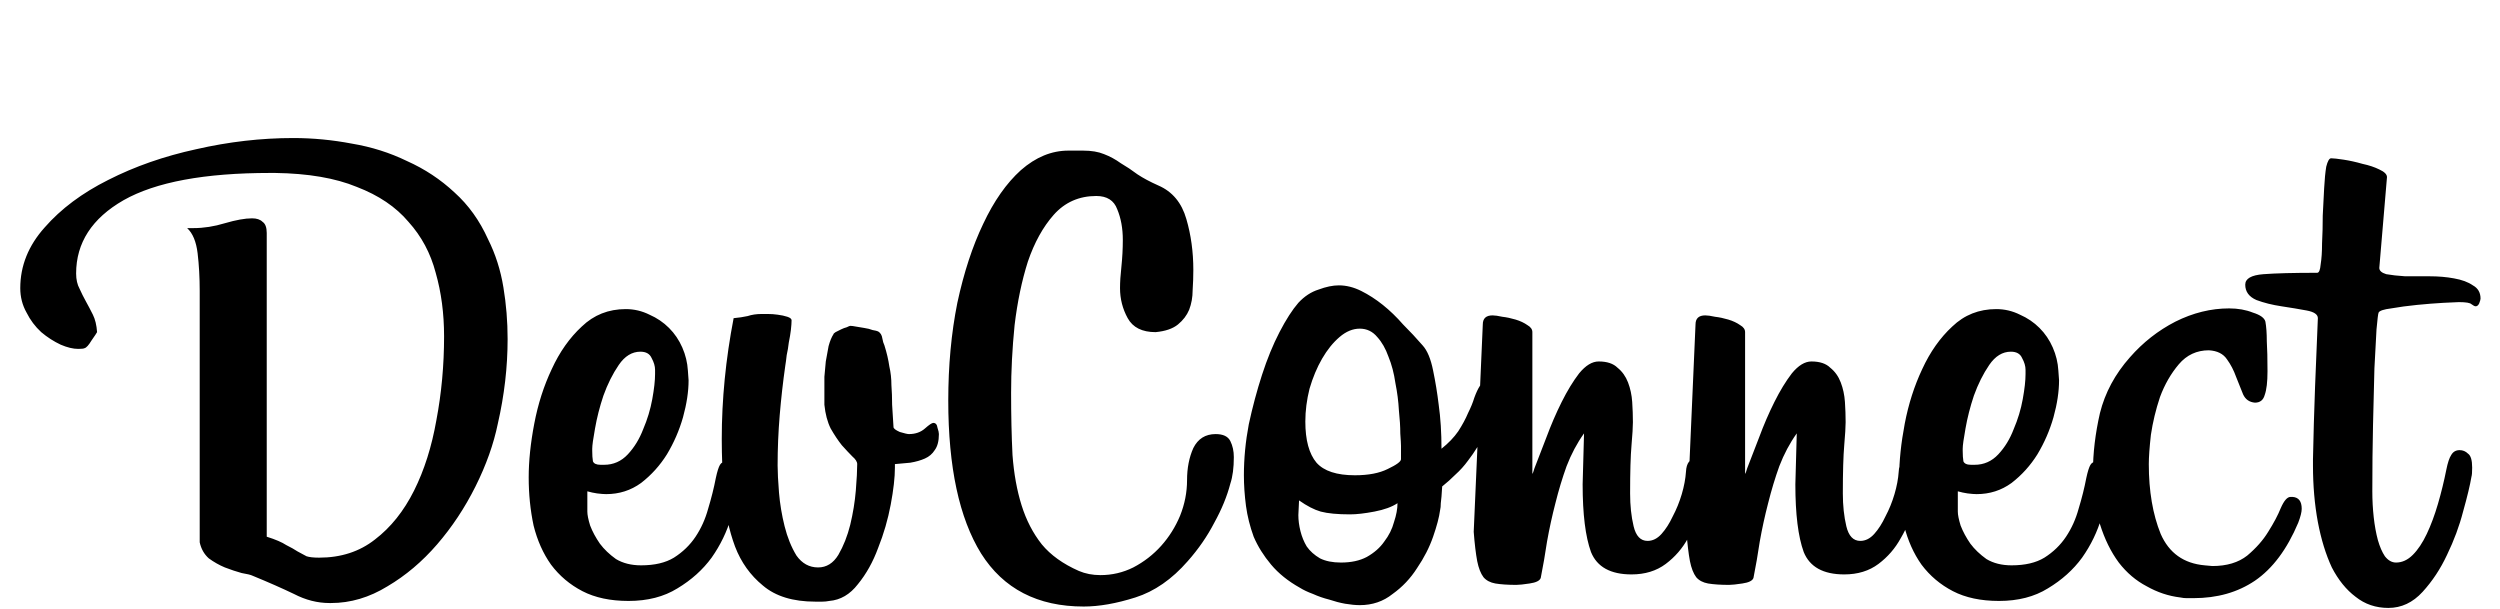
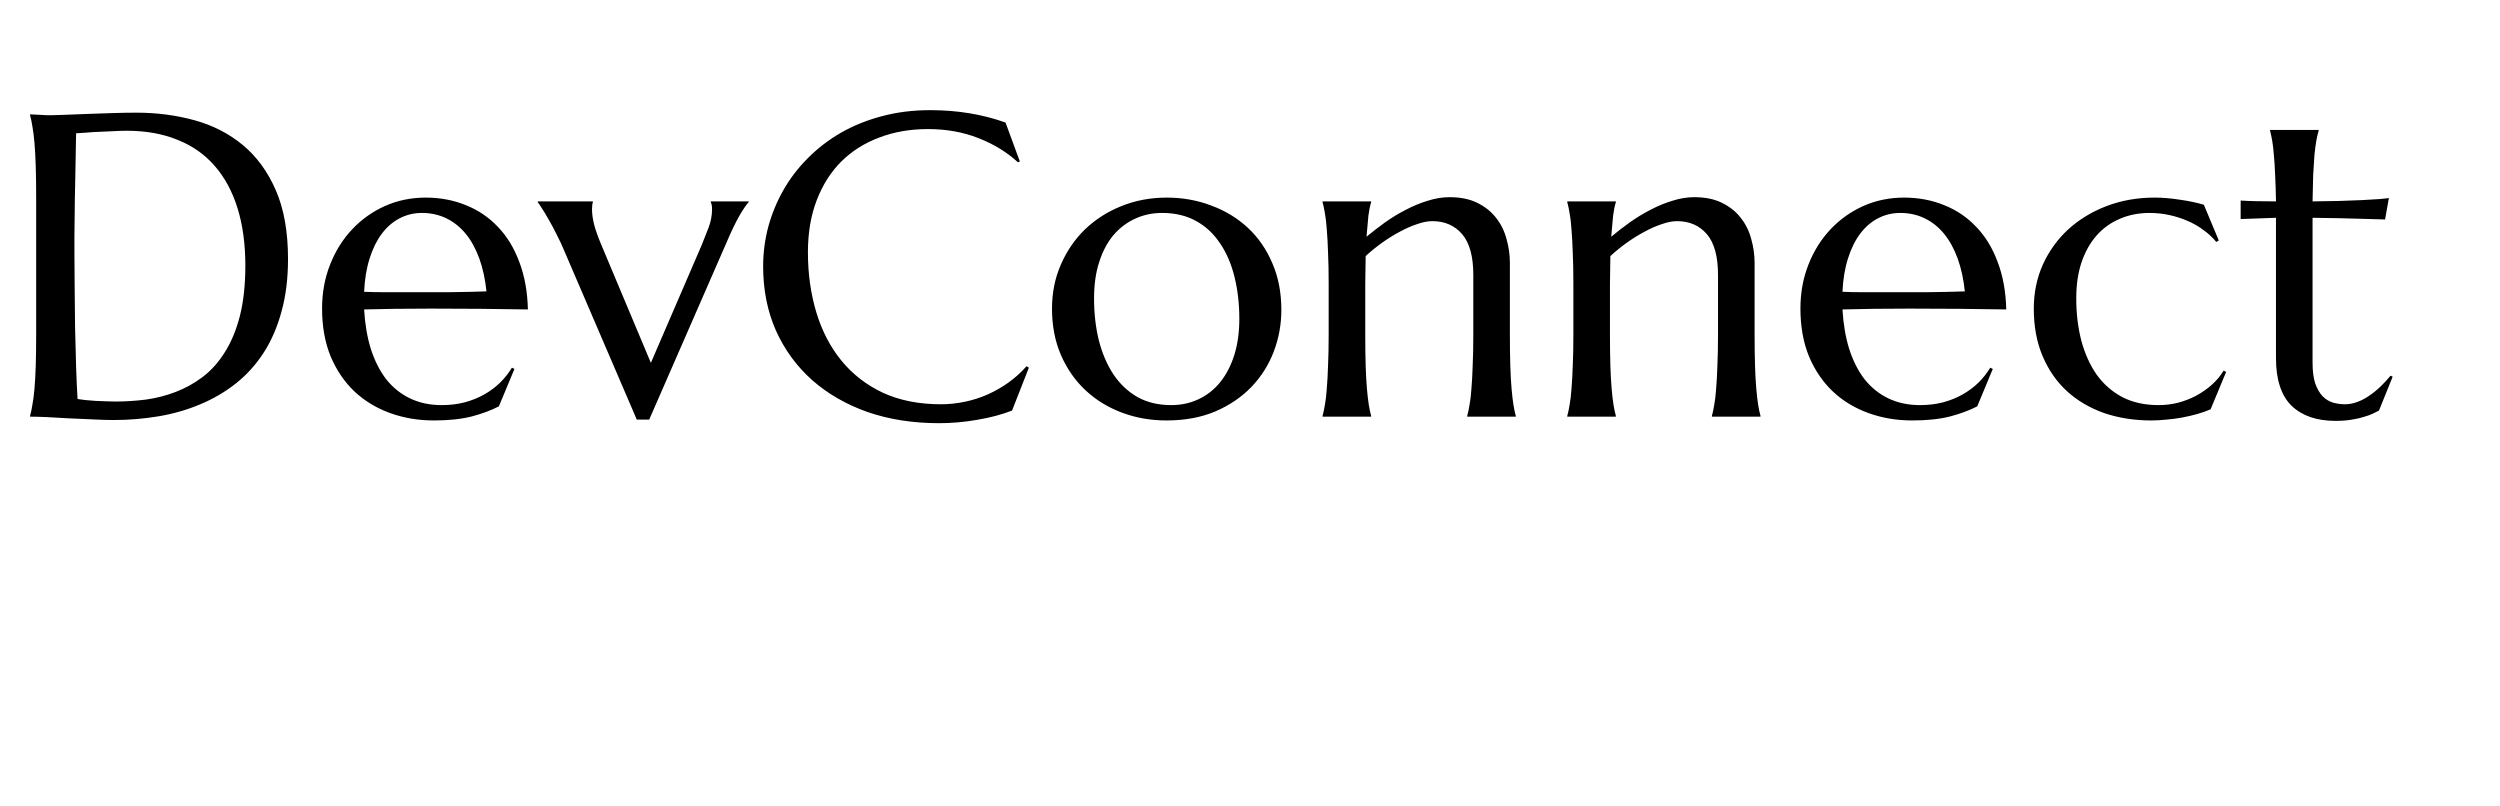
- <svg xmlns="http://www.w3.org/2000/svg" width="111" height="27" viewBox="0 0 111 27" fill="none">
-   <path d="M22.104 18.808C21.918 19.717 21.587 20.647 21.112 21.598C20.637 22.549 20.068 23.406 19.407 24.171C18.746 24.936 18.012 25.556 17.206 26.031C16.4 26.527 15.563 26.775 14.695 26.775H14.633C14.096 26.775 13.569 26.641 13.052 26.372C12.535 26.124 11.926 25.855 11.223 25.566C11.14 25.525 10.975 25.483 10.727 25.442C10.5 25.38 10.252 25.297 9.983 25.194C9.735 25.091 9.497 24.956 9.27 24.791C9.063 24.605 8.929 24.367 8.867 24.078V12.918C8.867 12.319 8.836 11.761 8.774 11.244C8.712 10.727 8.557 10.355 8.309 10.128H8.588C9.043 10.128 9.508 10.056 9.983 9.911C10.479 9.766 10.882 9.694 11.192 9.694C11.399 9.694 11.554 9.746 11.657 9.849C11.781 9.932 11.843 10.097 11.843 10.345V23.83C12.236 23.954 12.525 24.078 12.711 24.202C12.918 24.305 13.083 24.398 13.207 24.481C13.352 24.564 13.486 24.636 13.61 24.698C13.734 24.739 13.92 24.76 14.168 24.76C15.139 24.76 15.966 24.491 16.648 23.954C17.351 23.417 17.929 22.693 18.384 21.784C18.839 20.875 19.169 19.831 19.376 18.653C19.603 17.454 19.717 16.214 19.717 14.933C19.717 13.92 19.593 12.98 19.345 12.112C19.118 11.244 18.715 10.49 18.136 9.849C17.578 9.188 16.813 8.671 15.842 8.299C14.891 7.906 13.682 7.7 12.215 7.679H11.998C9.084 7.679 6.914 8.082 5.488 8.888C4.083 9.694 3.38 10.779 3.38 12.143C3.38 12.412 3.432 12.639 3.535 12.825C3.618 13.011 3.711 13.197 3.814 13.383C3.917 13.569 4.021 13.765 4.124 13.972C4.227 14.179 4.289 14.437 4.31 14.747C4.289 14.788 4.207 14.912 4.062 15.119C3.938 15.326 3.835 15.439 3.752 15.46C3.711 15.481 3.618 15.491 3.473 15.491C3.246 15.491 2.987 15.429 2.698 15.305C2.388 15.16 2.099 14.974 1.83 14.747C1.561 14.499 1.344 14.21 1.179 13.879C0.993 13.548 0.9 13.187 0.9 12.794C0.9 11.802 1.262 10.903 1.985 10.097C2.708 9.27 3.649 8.568 4.806 7.989C5.984 7.39 7.286 6.935 8.712 6.625C10.159 6.294 11.595 6.129 13.021 6.129C13.889 6.129 14.757 6.212 15.625 6.377C16.493 6.522 17.309 6.78 18.074 7.152C18.859 7.503 19.562 7.968 20.182 8.547C20.802 9.105 21.298 9.797 21.67 10.624C22.001 11.285 22.228 11.998 22.352 12.763C22.476 13.507 22.538 14.272 22.538 15.057C22.538 16.297 22.393 17.547 22.104 18.808ZM32.743 21.226C32.743 21.743 32.65 22.321 32.464 22.962C32.278 23.603 31.988 24.202 31.596 24.76C31.203 25.297 30.697 25.752 30.077 26.124C29.477 26.496 28.754 26.682 27.907 26.682C27.101 26.682 26.419 26.537 25.861 26.248C25.303 25.959 24.838 25.566 24.466 25.07C24.114 24.574 23.856 23.995 23.691 23.334C23.546 22.652 23.474 21.939 23.474 21.195C23.474 20.472 23.556 19.676 23.722 18.808C23.887 17.94 24.145 17.134 24.497 16.39C24.848 15.625 25.293 14.995 25.83 14.499C26.367 13.982 27.018 13.724 27.783 13.724C28.155 13.724 28.506 13.807 28.837 13.972C29.168 14.117 29.457 14.313 29.705 14.561C29.953 14.809 30.149 15.098 30.294 15.429C30.439 15.76 30.521 16.101 30.542 16.452L30.573 16.886C30.573 17.382 30.49 17.93 30.325 18.529C30.16 19.108 29.922 19.655 29.612 20.172C29.302 20.668 28.919 21.092 28.465 21.443C28.01 21.774 27.494 21.939 26.915 21.939C26.811 21.939 26.677 21.929 26.512 21.908C26.367 21.887 26.223 21.856 26.078 21.815V22.714C26.078 22.859 26.119 23.065 26.202 23.334C26.305 23.603 26.45 23.871 26.636 24.14C26.822 24.388 27.059 24.615 27.349 24.822C27.659 25.008 28.031 25.101 28.465 25.101C29.064 25.101 29.55 24.987 29.922 24.76C30.314 24.512 30.635 24.202 30.883 23.83C31.131 23.458 31.317 23.045 31.441 22.59C31.585 22.115 31.699 21.66 31.782 21.226C31.844 20.937 31.906 20.74 31.968 20.637C32.03 20.534 32.133 20.482 32.278 20.482C32.588 20.482 32.743 20.658 32.743 21.009V21.226ZM29.085 16.421C29.085 16.256 29.033 16.08 28.93 15.894C28.847 15.708 28.682 15.615 28.434 15.615C28.062 15.615 27.741 15.811 27.473 16.204C27.204 16.597 26.977 17.051 26.791 17.568C26.625 18.064 26.502 18.55 26.419 19.025C26.336 19.48 26.295 19.779 26.295 19.924V20.017C26.295 20.203 26.305 20.358 26.326 20.482C26.367 20.585 26.481 20.637 26.667 20.637H26.822C27.235 20.637 27.587 20.482 27.876 20.172C28.165 19.862 28.392 19.49 28.558 19.056C28.744 18.622 28.878 18.178 28.961 17.723C29.044 17.268 29.085 16.896 29.085 16.607V16.421ZM41.687 19.273C41.687 19.583 41.625 19.821 41.501 19.986C41.398 20.151 41.253 20.275 41.067 20.358C40.881 20.441 40.664 20.503 40.416 20.544C40.189 20.565 39.962 20.585 39.734 20.606V20.761C39.734 21.195 39.672 21.743 39.548 22.404C39.424 23.065 39.238 23.706 38.99 24.326C38.763 24.946 38.463 25.483 38.091 25.938C37.74 26.393 37.316 26.641 36.82 26.682C36.717 26.703 36.614 26.713 36.51 26.713C36.407 26.713 36.304 26.713 36.2 26.713C35.208 26.713 34.433 26.475 33.875 26C33.317 25.545 32.904 24.967 32.635 24.264C32.367 23.541 32.201 22.755 32.139 21.908C32.077 21.061 32.046 20.255 32.046 19.49C32.046 17.733 32.222 15.946 32.573 14.127C32.801 14.106 33.007 14.075 33.193 14.034C33.379 13.972 33.586 13.941 33.813 13.941C33.855 13.941 33.948 13.941 34.092 13.941C34.237 13.941 34.382 13.951 34.526 13.972C34.692 13.993 34.836 14.024 34.96 14.065C35.084 14.106 35.146 14.158 35.146 14.22C35.146 14.323 35.136 14.468 35.115 14.654C35.095 14.819 35.064 15.005 35.022 15.212C35.002 15.398 34.971 15.584 34.929 15.77C34.909 15.956 34.888 16.111 34.867 16.235C34.764 16.958 34.681 17.692 34.619 18.436C34.557 19.18 34.526 19.924 34.526 20.668C34.526 20.957 34.547 21.36 34.588 21.877C34.63 22.373 34.712 22.869 34.836 23.365C34.96 23.861 35.136 24.295 35.363 24.667C35.611 25.018 35.932 25.194 36.324 25.194C36.696 25.194 36.996 25.008 37.223 24.636C37.451 24.243 37.626 23.799 37.75 23.303C37.874 22.786 37.957 22.28 37.998 21.784C38.04 21.267 38.06 20.875 38.06 20.606C38.06 20.503 37.988 20.389 37.843 20.265C37.719 20.141 37.564 19.976 37.378 19.769C37.213 19.562 37.048 19.314 36.882 19.025C36.738 18.736 36.645 18.384 36.603 17.971V17.32C36.603 17.155 36.603 16.958 36.603 16.731C36.624 16.504 36.645 16.276 36.665 16.049C36.707 15.801 36.748 15.574 36.789 15.367C36.851 15.14 36.924 14.964 37.006 14.84C37.006 14.819 37.037 14.788 37.099 14.747C37.182 14.706 37.265 14.664 37.347 14.623C37.43 14.582 37.513 14.551 37.595 14.53C37.678 14.489 37.73 14.468 37.75 14.468C37.812 14.468 37.895 14.478 37.998 14.499C38.122 14.52 38.246 14.54 38.37 14.561C38.515 14.582 38.639 14.613 38.742 14.654C38.866 14.675 38.949 14.695 38.99 14.716C39.094 14.778 39.156 14.881 39.176 15.026C39.197 15.15 39.228 15.253 39.269 15.336C39.373 15.667 39.445 15.977 39.486 16.266C39.548 16.535 39.579 16.814 39.579 17.103C39.6 17.372 39.61 17.661 39.61 17.971C39.631 18.26 39.652 18.591 39.672 18.963C39.672 19.025 39.765 19.097 39.951 19.18C40.158 19.242 40.292 19.273 40.354 19.273C40.644 19.273 40.881 19.19 41.067 19.025C41.253 18.86 41.377 18.777 41.439 18.777C41.543 18.777 41.605 18.849 41.625 18.994C41.667 19.118 41.687 19.211 41.687 19.273ZM54.627 21.474C54.482 22.032 54.245 22.611 53.914 23.21C53.604 23.809 53.211 24.378 52.736 24.915C52.033 25.721 51.258 26.258 50.411 26.527C49.563 26.796 48.799 26.93 48.117 26.93C46.071 26.93 44.552 26.145 43.56 24.574C42.589 23.003 42.103 20.74 42.103 17.785C42.103 16.235 42.237 14.788 42.506 13.445C42.795 12.102 43.178 10.934 43.653 9.942C44.128 8.929 44.686 8.134 45.327 7.555C45.988 6.976 46.691 6.687 47.435 6.687H48.086C48.458 6.687 48.768 6.739 49.016 6.842C49.285 6.945 49.532 7.08 49.76 7.245C50.008 7.39 50.256 7.555 50.504 7.741C50.752 7.906 51.062 8.072 51.434 8.237C52.054 8.506 52.467 9.002 52.674 9.725C52.88 10.428 52.984 11.182 52.984 11.988C52.984 12.277 52.974 12.577 52.953 12.887C52.953 13.197 52.901 13.486 52.798 13.755C52.694 14.003 52.529 14.22 52.302 14.406C52.075 14.592 51.744 14.706 51.31 14.747C50.711 14.747 50.297 14.54 50.07 14.127C49.843 13.714 49.729 13.269 49.729 12.794C49.729 12.525 49.749 12.205 49.791 11.833C49.832 11.44 49.853 11.048 49.853 10.655C49.853 10.138 49.77 9.684 49.605 9.291C49.46 8.898 49.15 8.702 48.675 8.702C47.91 8.702 47.28 8.981 46.784 9.539C46.309 10.076 45.926 10.769 45.637 11.616C45.368 12.463 45.172 13.404 45.048 14.437C44.944 15.47 44.893 16.473 44.893 17.444C44.893 18.436 44.913 19.356 44.955 20.203C45.017 21.03 45.151 21.774 45.358 22.435C45.565 23.096 45.864 23.675 46.257 24.171C46.65 24.646 47.197 25.039 47.9 25.349C48.189 25.473 48.51 25.535 48.861 25.535C49.377 25.535 49.863 25.421 50.318 25.194C50.793 24.946 51.206 24.626 51.558 24.233C51.909 23.84 52.188 23.396 52.395 22.9C52.602 22.383 52.705 21.856 52.705 21.319C52.705 20.782 52.798 20.306 52.984 19.893C53.191 19.48 53.521 19.273 53.976 19.273C54.306 19.273 54.523 19.376 54.627 19.583C54.73 19.79 54.782 20.027 54.782 20.296C54.782 20.771 54.73 21.164 54.627 21.474ZM65.707 17.134C65.79 16.989 65.934 16.917 66.141 16.917C66.245 16.917 66.317 16.979 66.358 17.103C66.4 17.227 66.42 17.33 66.42 17.413C66.4 18.054 66.255 18.632 65.986 19.149C65.738 19.645 65.469 20.079 65.18 20.451C65.015 20.678 64.829 20.885 64.622 21.071C64.436 21.257 64.24 21.433 64.033 21.598C64.013 21.949 63.992 22.197 63.971 22.342C63.971 22.466 63.961 22.569 63.94 22.652C63.899 22.962 63.795 23.355 63.63 23.83C63.465 24.305 63.227 24.77 62.917 25.225C62.628 25.68 62.266 26.062 61.832 26.372C61.419 26.703 60.933 26.868 60.375 26.868C60.189 26.868 59.972 26.847 59.724 26.806C59.497 26.765 59.259 26.703 59.011 26.62C58.763 26.558 58.526 26.475 58.298 26.372C58.071 26.289 57.874 26.196 57.709 26.093C57.193 25.804 56.769 25.463 56.438 25.07C56.108 24.677 55.849 24.264 55.663 23.83C55.498 23.375 55.384 22.921 55.322 22.466C55.26 21.991 55.229 21.536 55.229 21.102C55.229 20.358 55.301 19.604 55.446 18.839C55.611 18.074 55.808 17.341 56.035 16.638C56.263 15.935 56.521 15.305 56.81 14.747C57.099 14.189 57.379 13.755 57.647 13.445C57.916 13.156 58.215 12.959 58.546 12.856C58.877 12.732 59.176 12.67 59.445 12.67C59.776 12.67 60.106 12.753 60.437 12.918C60.768 13.083 61.088 13.29 61.398 13.538C61.708 13.786 62.008 14.075 62.297 14.406C62.607 14.716 62.897 15.026 63.165 15.336C63.372 15.563 63.527 15.935 63.63 16.452C63.733 16.948 63.816 17.454 63.878 17.971C63.919 18.26 63.95 18.57 63.971 18.901C63.992 19.232 64.002 19.573 64.002 19.924C64.312 19.676 64.56 19.418 64.746 19.149C64.932 18.86 65.077 18.591 65.18 18.343C65.304 18.095 65.397 17.868 65.459 17.661C65.542 17.434 65.624 17.258 65.707 17.134ZM62.204 19.8C62.204 19.717 62.194 19.531 62.173 19.242C62.173 18.953 62.153 18.612 62.111 18.219C62.09 17.826 62.039 17.423 61.956 17.01C61.894 16.576 61.791 16.183 61.646 15.832C61.522 15.481 61.357 15.191 61.15 14.964C60.944 14.716 60.685 14.592 60.375 14.592C60.065 14.592 59.766 14.716 59.476 14.964C59.187 15.212 58.928 15.532 58.701 15.925C58.474 16.318 58.288 16.762 58.143 17.258C58.019 17.754 57.957 18.24 57.957 18.715C57.957 19.542 58.123 20.151 58.453 20.544C58.784 20.916 59.352 21.102 60.158 21.102C60.758 21.102 61.243 21.009 61.615 20.823C62.008 20.637 62.204 20.492 62.204 20.389V19.8ZM62.049 22.342C61.801 22.507 61.46 22.631 61.026 22.714C60.592 22.797 60.23 22.838 59.941 22.838C59.383 22.838 58.949 22.797 58.639 22.714C58.35 22.631 58.029 22.466 57.678 22.218L57.647 22.869C57.647 23.096 57.678 23.334 57.74 23.582C57.802 23.83 57.895 24.057 58.019 24.264C58.164 24.471 58.36 24.646 58.608 24.791C58.856 24.915 59.166 24.977 59.538 24.977C59.993 24.977 60.375 24.894 60.685 24.729C61.016 24.543 61.274 24.316 61.46 24.047C61.667 23.778 61.812 23.489 61.894 23.179C61.998 22.869 62.049 22.59 62.049 22.342ZM70.331 19.242C70.021 19.676 69.763 20.162 69.556 20.699C69.37 21.216 69.204 21.763 69.06 22.342C68.915 22.9 68.791 23.468 68.688 24.047C68.605 24.605 68.512 25.142 68.409 25.659C68.368 25.783 68.202 25.866 67.913 25.907C67.644 25.948 67.448 25.969 67.324 25.969C66.952 25.969 66.642 25.948 66.394 25.907C66.166 25.866 65.991 25.773 65.867 25.628C65.743 25.463 65.65 25.225 65.588 24.915C65.526 24.584 65.474 24.15 65.433 23.613L65.836 14.406C65.836 14.137 65.981 14.003 66.27 14.003C66.373 14.003 66.518 14.024 66.704 14.065C66.89 14.086 67.086 14.127 67.293 14.189C67.499 14.251 67.675 14.334 67.82 14.437C67.965 14.52 68.037 14.623 68.037 14.747V21.04C68.058 21.019 68.088 20.937 68.13 20.792C68.275 20.42 68.45 19.965 68.657 19.428C68.864 18.87 69.091 18.343 69.339 17.847C69.587 17.351 69.845 16.927 70.114 16.576C70.403 16.225 70.692 16.049 70.982 16.049C71.354 16.049 71.633 16.142 71.819 16.328C72.025 16.493 72.18 16.71 72.284 16.979C72.387 17.248 72.449 17.537 72.47 17.847C72.49 18.157 72.501 18.457 72.501 18.746C72.501 18.953 72.48 19.294 72.439 19.769C72.397 20.244 72.377 20.957 72.377 21.908C72.377 22.445 72.428 22.931 72.532 23.365C72.635 23.799 72.842 24.016 73.152 24.016C73.379 24.016 73.586 23.913 73.772 23.706C73.958 23.499 74.123 23.241 74.268 22.931C74.433 22.621 74.567 22.29 74.671 21.939C74.774 21.588 74.836 21.257 74.857 20.947C74.877 20.554 75.032 20.358 75.322 20.358C75.508 20.358 75.632 20.42 75.694 20.544C75.756 20.668 75.787 20.813 75.787 20.978V21.04C75.766 21.453 75.683 21.918 75.539 22.435C75.415 22.952 75.219 23.437 74.95 23.892C74.702 24.347 74.371 24.729 73.958 25.039C73.544 25.349 73.038 25.504 72.439 25.504C71.509 25.504 70.909 25.173 70.641 24.512C70.393 23.83 70.269 22.828 70.269 21.505L70.331 19.242ZM79.776 19.242C79.466 19.676 79.208 20.162 79.001 20.699C78.815 21.216 78.65 21.763 78.505 22.342C78.36 22.9 78.236 23.468 78.133 24.047C78.05 24.605 77.957 25.142 77.854 25.659C77.813 25.783 77.647 25.866 77.358 25.907C77.089 25.948 76.893 25.969 76.769 25.969C76.397 25.969 76.087 25.948 75.839 25.907C75.612 25.866 75.436 25.773 75.312 25.628C75.188 25.463 75.095 25.225 75.033 24.915C74.971 24.584 74.919 24.15 74.878 23.613L75.281 14.406C75.281 14.137 75.426 14.003 75.715 14.003C75.818 14.003 75.963 14.024 76.149 14.065C76.335 14.086 76.531 14.127 76.738 14.189C76.945 14.251 77.12 14.334 77.265 14.437C77.41 14.52 77.482 14.623 77.482 14.747V21.04C77.503 21.019 77.534 20.937 77.575 20.792C77.72 20.42 77.895 19.965 78.102 19.428C78.309 18.87 78.536 18.343 78.784 17.847C79.032 17.351 79.29 16.927 79.559 16.576C79.848 16.225 80.138 16.049 80.427 16.049C80.799 16.049 81.078 16.142 81.264 16.328C81.471 16.493 81.626 16.71 81.729 16.979C81.832 17.248 81.894 17.537 81.915 17.847C81.936 18.157 81.946 18.457 81.946 18.746C81.946 18.953 81.925 19.294 81.884 19.769C81.843 20.244 81.822 20.957 81.822 21.908C81.822 22.445 81.874 22.931 81.977 23.365C82.08 23.799 82.287 24.016 82.597 24.016C82.824 24.016 83.031 23.913 83.217 23.706C83.403 23.499 83.568 23.241 83.713 22.931C83.878 22.621 84.013 22.29 84.116 21.939C84.219 21.588 84.281 21.257 84.302 20.947C84.323 20.554 84.478 20.358 84.767 20.358C84.953 20.358 85.077 20.42 85.139 20.544C85.201 20.668 85.232 20.813 85.232 20.978V21.04C85.211 21.453 85.129 21.918 84.984 22.435C84.86 22.952 84.664 23.437 84.395 23.892C84.147 24.347 83.816 24.729 83.403 25.039C82.99 25.349 82.483 25.504 81.884 25.504C80.954 25.504 80.355 25.173 80.086 24.512C79.838 23.83 79.714 22.828 79.714 21.505L79.776 19.242ZM93.592 21.226C93.592 21.743 93.499 22.321 93.313 22.962C93.127 23.603 92.838 24.202 92.445 24.76C92.053 25.297 91.546 25.752 90.926 26.124C90.327 26.496 89.604 26.682 88.756 26.682C87.95 26.682 87.268 26.537 86.71 26.248C86.152 25.959 85.687 25.566 85.315 25.07C84.964 24.574 84.706 23.995 84.54 23.334C84.396 22.652 84.323 21.939 84.323 21.195C84.323 20.472 84.406 19.676 84.571 18.808C84.737 17.94 84.995 17.134 85.346 16.39C85.698 15.625 86.142 14.995 86.679 14.499C87.217 13.982 87.868 13.724 88.632 13.724C89.004 13.724 89.356 13.807 89.686 13.972C90.017 14.117 90.306 14.313 90.554 14.561C90.802 14.809 90.999 15.098 91.143 15.429C91.288 15.76 91.371 16.101 91.391 16.452L91.422 16.886C91.422 17.382 91.34 17.93 91.174 18.529C91.009 19.108 90.771 19.655 90.461 20.172C90.151 20.668 89.769 21.092 89.314 21.443C88.86 21.774 88.343 21.939 87.764 21.939C87.661 21.939 87.527 21.929 87.361 21.908C87.217 21.887 87.072 21.856 86.927 21.815V22.714C86.927 22.859 86.969 23.065 87.051 23.334C87.155 23.603 87.299 23.871 87.485 24.14C87.671 24.388 87.909 24.615 88.198 24.822C88.508 25.008 88.88 25.101 89.314 25.101C89.914 25.101 90.399 24.987 90.771 24.76C91.164 24.512 91.484 24.202 91.732 23.83C91.98 23.458 92.166 23.045 92.29 22.59C92.435 22.115 92.549 21.66 92.631 21.226C92.693 20.937 92.755 20.74 92.817 20.637C92.879 20.534 92.983 20.482 93.127 20.482C93.437 20.482 93.592 20.658 93.592 21.009V21.226ZM89.934 16.421C89.934 16.256 89.883 16.08 89.779 15.894C89.697 15.708 89.531 15.615 89.283 15.615C88.911 15.615 88.591 15.811 88.322 16.204C88.054 16.597 87.826 17.051 87.64 17.568C87.475 18.064 87.351 18.55 87.268 19.025C87.186 19.48 87.144 19.779 87.144 19.924V20.017C87.144 20.203 87.155 20.358 87.175 20.482C87.217 20.585 87.33 20.637 87.516 20.637H87.671C88.085 20.637 88.436 20.482 88.725 20.172C89.015 19.862 89.242 19.49 89.407 19.056C89.593 18.622 89.728 18.178 89.81 17.723C89.893 17.268 89.934 16.896 89.934 16.607V16.421ZM102.041 23.21C101.545 24.388 100.904 25.246 100.119 25.783C99.354 26.3 98.445 26.558 97.391 26.558C97.288 26.558 97.184 26.558 97.081 26.558C96.998 26.558 96.905 26.548 96.802 26.527C96.285 26.465 95.789 26.3 95.314 26.031C94.839 25.783 94.425 25.432 94.074 24.977C93.723 24.502 93.444 23.933 93.237 23.272C93.03 22.59 92.927 21.815 92.927 20.947C92.927 20.12 93.03 19.252 93.237 18.343C93.464 17.434 93.909 16.607 94.57 15.863C95.149 15.202 95.82 14.675 96.585 14.282C97.37 13.889 98.166 13.693 98.972 13.693C99.365 13.693 99.716 13.755 100.026 13.879C100.357 13.982 100.543 14.117 100.584 14.282C100.625 14.509 100.646 14.799 100.646 15.15C100.667 15.481 100.677 15.925 100.677 16.483C100.677 16.958 100.636 17.31 100.553 17.537C100.491 17.764 100.346 17.878 100.119 17.878C99.871 17.857 99.695 17.733 99.592 17.506C99.489 17.258 99.385 17 99.282 16.731C99.179 16.442 99.044 16.183 98.879 15.956C98.714 15.708 98.445 15.574 98.073 15.553C97.536 15.553 97.091 15.76 96.74 16.173C96.389 16.586 96.11 17.072 95.903 17.63C95.717 18.188 95.583 18.746 95.5 19.304C95.438 19.862 95.407 20.296 95.407 20.606C95.407 21.805 95.583 22.838 95.934 23.706C96.306 24.553 96.957 25.018 97.887 25.101L98.228 25.132C98.869 25.132 99.385 24.977 99.778 24.667C100.171 24.336 100.481 23.985 100.708 23.613C100.956 23.22 101.142 22.869 101.266 22.559C101.411 22.228 101.555 22.063 101.7 22.063H101.793C102.062 22.084 102.196 22.259 102.196 22.59C102.196 22.735 102.144 22.941 102.041 23.21ZM102.696 20.389C102.717 19.335 102.748 18.26 102.789 17.165C102.83 16.07 102.872 15.057 102.913 14.127C102.913 13.962 102.748 13.848 102.417 13.786C102.086 13.724 101.714 13.662 101.301 13.6C100.888 13.538 100.516 13.445 100.185 13.321C99.854 13.176 99.689 12.949 99.689 12.639C99.689 12.37 99.958 12.215 100.495 12.174C101.032 12.133 101.828 12.112 102.882 12.112C102.965 12.112 103.016 11.988 103.037 11.74C103.078 11.492 103.099 11.182 103.099 10.81C103.12 10.417 103.13 10.004 103.13 9.57C103.151 9.136 103.171 8.733 103.192 8.361C103.213 7.968 103.244 7.648 103.285 7.4C103.347 7.152 103.419 7.028 103.502 7.028C103.605 7.028 103.791 7.049 104.06 7.09C104.329 7.131 104.608 7.193 104.897 7.276C105.186 7.338 105.434 7.421 105.641 7.524C105.868 7.627 105.982 7.741 105.982 7.865L105.641 11.895C105.641 12.019 105.744 12.112 105.951 12.174C106.178 12.215 106.457 12.246 106.788 12.267C107.139 12.267 107.501 12.267 107.873 12.267C108.266 12.267 108.627 12.298 108.958 12.36C109.309 12.422 109.588 12.525 109.795 12.67C110.022 12.794 110.136 12.99 110.136 13.259C110.136 13.3 110.115 13.373 110.074 13.476C110.033 13.559 109.981 13.6 109.919 13.6C109.878 13.6 109.816 13.569 109.733 13.507C109.671 13.445 109.485 13.414 109.175 13.414C109.092 13.414 108.865 13.424 108.493 13.445C108.121 13.466 107.728 13.497 107.315 13.538C106.902 13.579 106.519 13.631 106.168 13.693C105.837 13.734 105.651 13.796 105.61 13.879C105.589 13.92 105.558 14.168 105.517 14.623C105.496 15.057 105.465 15.636 105.424 16.359C105.403 17.082 105.383 17.919 105.362 18.87C105.341 19.8 105.331 20.782 105.331 21.815C105.331 22.208 105.352 22.59 105.393 22.962C105.434 23.334 105.496 23.675 105.579 23.985C105.662 24.274 105.765 24.512 105.889 24.698C106.034 24.884 106.199 24.977 106.385 24.977C106.654 24.977 106.902 24.863 107.129 24.636C107.356 24.409 107.563 24.099 107.749 23.706C107.935 23.313 108.1 22.869 108.245 22.373C108.39 21.877 108.514 21.371 108.617 20.854C108.679 20.544 108.751 20.327 108.834 20.203C108.917 20.058 109.041 19.986 109.206 19.986C109.351 19.986 109.475 20.038 109.578 20.141C109.702 20.224 109.764 20.43 109.764 20.761C109.764 20.968 109.754 21.102 109.733 21.164C109.671 21.536 109.547 22.053 109.361 22.714C109.196 23.355 108.958 23.995 108.648 24.636C108.359 25.256 107.997 25.804 107.563 26.279C107.129 26.754 106.623 26.992 106.044 26.992C105.486 26.992 105 26.827 104.587 26.496C104.174 26.186 103.822 25.752 103.533 25.194C103.264 24.615 103.058 23.944 102.913 23.179C102.768 22.394 102.696 21.557 102.696 20.668V20.389Z" fill="black" />
+ <svg xmlns="http://www.w3.org/2000/svg" width="180" height="58" viewBox="0 0 180 58" fill="none">
+   <path d="M5.479 9.596C5.459 10.726 5.439 11.821 5.419 12.88C5.409 13.335 5.399 13.799 5.389 14.273C5.389 14.747 5.384 15.216 5.374 15.681C5.374 16.135 5.368 16.574 5.358 16.998C5.358 17.411 5.358 17.78 5.358 18.102C5.358 18.779 5.363 19.596 5.374 20.555C5.384 21.513 5.394 22.497 5.404 23.506C5.424 24.515 5.449 25.484 5.479 26.413C5.51 27.341 5.545 28.113 5.585 28.729C5.727 28.749 5.913 28.774 6.146 28.804C6.388 28.824 6.64 28.845 6.902 28.865C7.165 28.875 7.422 28.885 7.674 28.895C7.927 28.905 8.139 28.91 8.31 28.91C9.016 28.91 9.738 28.865 10.475 28.774C11.221 28.673 11.938 28.491 12.624 28.229C13.32 27.967 13.971 27.608 14.577 27.154C15.192 26.69 15.727 26.095 16.181 25.368C16.645 24.642 17.009 23.769 17.271 22.75C17.533 21.72 17.665 20.509 17.665 19.117C17.665 17.573 17.478 16.2 17.105 14.999C16.731 13.789 16.181 12.769 15.455 11.942C14.738 11.114 13.845 10.489 12.775 10.065C11.716 9.631 10.495 9.414 9.112 9.414C8.84 9.414 8.532 9.424 8.189 9.444C7.846 9.454 7.503 9.47 7.16 9.49C6.827 9.5 6.509 9.52 6.206 9.55C5.913 9.57 5.671 9.586 5.479 9.596ZM2.165 8.233C2.397 8.243 2.614 8.254 2.815 8.264C2.987 8.274 3.164 8.284 3.345 8.294C3.527 8.294 3.673 8.294 3.784 8.294C3.976 8.294 4.294 8.284 4.738 8.264C5.192 8.243 5.707 8.223 6.282 8.203C6.857 8.183 7.452 8.163 8.068 8.143C8.694 8.122 9.279 8.112 9.824 8.112C11.287 8.112 12.68 8.294 14.002 8.657C15.323 9.021 16.484 9.616 17.483 10.443C18.482 11.271 19.274 12.356 19.859 13.698C20.445 15.04 20.737 16.69 20.737 18.648C20.737 20.05 20.581 21.311 20.268 22.432C19.965 23.552 19.537 24.541 18.981 25.398C18.426 26.256 17.76 26.993 16.983 27.608C16.216 28.214 15.364 28.713 14.425 29.107C13.497 29.5 12.503 29.788 11.443 29.97C10.384 30.151 9.289 30.242 8.159 30.242C7.755 30.242 7.266 30.227 6.69 30.197C6.125 30.177 5.555 30.151 4.98 30.121C4.405 30.091 3.86 30.061 3.345 30.03C2.841 30.01 2.447 30 2.165 30V29.939C2.225 29.727 2.281 29.465 2.331 29.152C2.392 28.84 2.442 28.451 2.482 27.987C2.523 27.523 2.553 26.973 2.573 26.337C2.593 25.691 2.604 24.939 2.604 24.081V14.227C2.604 13.37 2.593 12.618 2.573 11.972C2.553 11.316 2.523 10.756 2.482 10.292C2.442 9.818 2.392 9.419 2.331 9.096C2.281 8.773 2.225 8.506 2.165 8.294V8.233ZM31.242 30.273C30.122 30.273 29.073 30.096 28.094 29.743C27.115 29.39 26.262 28.875 25.536 28.199C24.809 27.512 24.234 26.67 23.81 25.671C23.396 24.662 23.189 23.511 23.189 22.22C23.189 21.079 23.381 20.025 23.765 19.056C24.148 18.077 24.678 17.23 25.354 16.513C26.03 15.797 26.817 15.237 27.715 14.833C28.623 14.429 29.602 14.227 30.652 14.227C31.691 14.227 32.655 14.409 33.543 14.773C34.431 15.126 35.198 15.645 35.844 16.331C36.5 17.008 37.014 17.85 37.388 18.859C37.771 19.858 37.978 20.999 38.008 22.28C36.868 22.26 35.728 22.245 34.587 22.235C33.447 22.225 32.261 22.22 31.03 22.22C30.152 22.22 29.295 22.225 28.457 22.235C27.63 22.245 26.883 22.26 26.217 22.28C26.277 23.33 26.439 24.278 26.701 25.126C26.974 25.974 27.342 26.7 27.806 27.306C28.28 27.901 28.851 28.36 29.517 28.683C30.193 29.006 30.955 29.168 31.802 29.168C32.388 29.168 32.938 29.102 33.452 28.971C33.977 28.829 34.451 28.638 34.875 28.395C35.299 28.153 35.677 27.871 36.01 27.548C36.343 27.215 36.626 26.857 36.858 26.473L37.04 26.564L35.919 29.258C35.374 29.541 34.724 29.783 33.967 29.985C33.21 30.177 32.302 30.273 31.242 30.273ZM29.229 21.039C30.238 21.039 31.247 21.039 32.256 21.039C33.276 21.029 34.199 21.009 35.026 20.979C34.935 20.101 34.764 19.314 34.512 18.617C34.259 17.921 33.937 17.331 33.543 16.846C33.149 16.362 32.685 15.988 32.15 15.726C31.616 15.464 31.025 15.332 30.379 15.332C29.794 15.332 29.254 15.464 28.76 15.726C28.275 15.978 27.852 16.347 27.488 16.831C27.125 17.315 26.832 17.911 26.61 18.617C26.388 19.314 26.257 20.111 26.217 21.009C26.671 21.029 27.15 21.039 27.655 21.039C28.159 21.039 28.684 21.039 29.229 21.039ZM42.685 14.5V14.56C42.665 14.611 42.65 14.687 42.64 14.788C42.63 14.889 42.625 14.979 42.625 15.06C42.625 15.373 42.67 15.721 42.761 16.105C42.852 16.478 43.014 16.947 43.246 17.512L46.863 26.125L50.526 17.633C50.678 17.26 50.839 16.851 51.011 16.407C51.182 15.963 51.268 15.514 51.268 15.06C51.268 14.929 51.258 14.823 51.238 14.742C51.218 14.651 51.197 14.591 51.177 14.56V14.5H53.902V14.56C53.72 14.752 53.488 15.095 53.206 15.59C52.933 16.074 52.641 16.685 52.328 17.421L46.742 30.212H45.849L40.672 18.163C40.491 17.719 40.294 17.295 40.082 16.892C39.88 16.478 39.683 16.11 39.492 15.787C39.31 15.464 39.149 15.196 39.007 14.984C38.866 14.762 38.77 14.621 38.72 14.56V14.5H42.685ZM73.428 11.624L73.292 11.685C72.505 10.958 71.556 10.378 70.446 9.944C69.346 9.51 68.135 9.293 66.814 9.293C65.542 9.293 64.376 9.495 63.317 9.898C62.257 10.292 61.344 10.867 60.577 11.624C59.82 12.381 59.23 13.309 58.806 14.409C58.382 15.509 58.17 16.76 58.17 18.163C58.17 19.707 58.372 21.15 58.776 22.492C59.179 23.824 59.78 24.98 60.577 25.959C61.374 26.937 62.368 27.709 63.559 28.274C64.76 28.829 66.158 29.107 67.752 29.107C68.327 29.107 68.902 29.046 69.478 28.925C70.053 28.804 70.603 28.628 71.127 28.395C71.662 28.153 72.162 27.866 72.626 27.533C73.1 27.19 73.529 26.801 73.913 26.367L74.079 26.473L72.868 29.561C72.111 29.854 71.274 30.076 70.356 30.227C69.447 30.389 68.529 30.469 67.601 30.469C65.734 30.469 64.023 30.202 62.469 29.667C60.925 29.122 59.593 28.355 58.473 27.366C57.363 26.377 56.495 25.192 55.87 23.809C55.254 22.416 54.946 20.873 54.946 19.177C54.946 18.219 55.067 17.275 55.31 16.347C55.562 15.418 55.925 14.535 56.399 13.698C56.874 12.86 57.459 12.093 58.155 11.397C58.852 10.691 59.644 10.08 60.532 9.565C61.43 9.051 62.414 8.652 63.483 8.37C64.563 8.077 65.729 7.931 66.98 7.931C68.928 7.931 70.734 8.228 72.399 8.824L73.428 11.624ZM75.744 22.22C75.744 21.079 75.956 20.025 76.38 19.056C76.804 18.077 77.384 17.23 78.121 16.513C78.867 15.797 79.745 15.237 80.754 14.833C81.763 14.429 82.848 14.227 84.009 14.227C85.149 14.227 86.219 14.419 87.218 14.803C88.227 15.176 89.105 15.711 89.852 16.407C90.598 17.104 91.184 17.951 91.607 18.95C92.041 19.949 92.258 21.069 92.258 22.311C92.258 23.35 92.077 24.349 91.713 25.308C91.35 26.266 90.815 27.114 90.109 27.851C89.403 28.587 88.535 29.178 87.505 29.622C86.486 30.055 85.311 30.273 83.978 30.273C82.848 30.273 81.784 30.086 80.785 29.712C79.786 29.339 78.913 28.804 78.166 28.108C77.419 27.412 76.829 26.569 76.395 25.58C75.961 24.581 75.744 23.461 75.744 22.22ZM84.327 29.168C85.043 29.168 85.699 29.026 86.294 28.744C86.9 28.461 87.42 28.052 87.853 27.518C88.287 26.983 88.626 26.332 88.868 25.565C89.11 24.798 89.231 23.93 89.231 22.961C89.231 21.872 89.115 20.863 88.883 19.934C88.651 18.996 88.303 18.188 87.838 17.512C87.384 16.826 86.809 16.291 86.113 15.908C85.416 15.524 84.604 15.332 83.676 15.332C82.959 15.332 82.303 15.474 81.708 15.756C81.113 16.029 80.593 16.427 80.149 16.952C79.715 17.477 79.377 18.123 79.135 18.89C78.893 19.646 78.772 20.509 78.772 21.478C78.772 22.568 78.888 23.582 79.12 24.52C79.362 25.459 79.715 26.276 80.179 26.973C80.643 27.659 81.219 28.199 81.905 28.592C82.601 28.976 83.408 29.168 84.327 29.168ZM106.078 19.798C106.078 18.466 105.811 17.487 105.276 16.861C104.741 16.236 104.025 15.923 103.126 15.923C102.804 15.923 102.44 15.993 102.037 16.135C101.633 16.266 101.219 16.448 100.795 16.68C100.372 16.902 99.948 17.164 99.524 17.467C99.1 17.77 98.701 18.092 98.328 18.436L98.298 20.419V24.081C98.298 24.939 98.308 25.691 98.328 26.337C98.348 26.973 98.379 27.523 98.419 27.987C98.459 28.451 98.505 28.84 98.555 29.152C98.606 29.465 98.661 29.727 98.722 29.939V30H95.225V29.939C95.286 29.727 95.341 29.465 95.392 29.152C95.452 28.84 95.498 28.451 95.528 27.987C95.568 27.523 95.599 26.973 95.619 26.337C95.649 25.691 95.664 24.939 95.664 24.081V20.419C95.664 19.561 95.649 18.814 95.619 18.178C95.599 17.532 95.568 16.977 95.528 16.513C95.498 16.049 95.452 15.661 95.392 15.348C95.341 15.035 95.286 14.773 95.225 14.56V14.5H98.722V14.56C98.641 14.813 98.575 15.136 98.525 15.529C98.484 15.913 98.439 16.417 98.389 17.043C98.802 16.7 99.246 16.357 99.721 16.014C100.205 15.671 100.705 15.368 101.219 15.105C101.734 14.833 102.259 14.616 102.793 14.455C103.328 14.283 103.853 14.197 104.368 14.197C105.155 14.197 105.821 14.334 106.366 14.606C106.921 14.878 107.37 15.237 107.713 15.681C108.066 16.125 108.318 16.634 108.47 17.209C108.631 17.775 108.712 18.35 108.712 18.935V24.081C108.712 24.939 108.722 25.691 108.742 26.337C108.762 26.973 108.793 27.523 108.833 27.987C108.873 28.451 108.919 28.84 108.969 29.152C109.02 29.465 109.075 29.727 109.136 29.939V30H105.639V29.939C105.7 29.727 105.755 29.465 105.806 29.152C105.866 28.84 105.912 28.451 105.942 27.987C105.982 27.523 106.013 26.973 106.033 26.337C106.063 25.691 106.078 24.939 106.078 24.081V19.798ZM123.697 19.798C123.697 18.466 123.43 17.487 122.895 16.861C122.36 16.236 121.644 15.923 120.746 15.923C120.423 15.923 120.059 15.993 119.656 16.135C119.252 16.266 118.838 16.448 118.415 16.68C117.991 16.902 117.567 17.164 117.143 17.467C116.719 17.77 116.321 18.092 115.947 18.436L115.917 20.419V24.081C115.917 24.939 115.927 25.691 115.947 26.337C115.967 26.973 115.998 27.523 116.038 27.987C116.078 28.451 116.124 28.84 116.174 29.152C116.225 29.465 116.28 29.727 116.341 29.939V30H112.844V29.939C112.905 29.727 112.96 29.465 113.011 29.152C113.071 28.84 113.117 28.451 113.147 27.987C113.187 27.523 113.218 26.973 113.238 26.337C113.268 25.691 113.283 24.939 113.283 24.081V20.419C113.283 19.561 113.268 18.814 113.238 18.178C113.218 17.532 113.187 16.977 113.147 16.513C113.117 16.049 113.071 15.661 113.011 15.348C112.96 15.035 112.905 14.773 112.844 14.56V14.5H116.341V14.56C116.26 14.813 116.194 15.136 116.144 15.529C116.104 15.913 116.058 16.417 116.008 17.043C116.422 16.7 116.866 16.357 117.34 16.014C117.824 15.671 118.324 15.368 118.838 15.105C119.353 14.833 119.878 14.616 120.413 14.455C120.947 14.283 121.472 14.197 121.987 14.197C122.774 14.197 123.44 14.334 123.985 14.606C124.54 14.878 124.989 15.237 125.332 15.681C125.685 16.125 125.938 16.634 126.089 17.209C126.25 17.775 126.331 18.35 126.331 18.935V24.081C126.331 24.939 126.341 25.691 126.361 26.337C126.382 26.973 126.412 27.523 126.452 27.987C126.493 28.451 126.538 28.84 126.588 29.152C126.639 29.465 126.694 29.727 126.755 29.939V30H123.258V29.939C123.319 29.727 123.374 29.465 123.425 29.152C123.485 28.84 123.531 28.451 123.561 27.987C123.601 27.523 123.632 26.973 123.652 26.337C123.682 25.691 123.697 24.939 123.697 24.081V19.798ZM137.684 30.273C136.563 30.273 135.514 30.096 134.535 29.743C133.556 29.39 132.704 28.875 131.977 28.199C131.25 27.512 130.675 26.67 130.251 25.671C129.838 24.662 129.631 23.511 129.631 22.22C129.631 21.079 129.823 20.025 130.206 19.056C130.59 18.077 131.119 17.23 131.795 16.513C132.472 15.797 133.259 15.237 134.157 14.833C135.065 14.429 136.044 14.227 137.093 14.227C138.133 14.227 139.096 14.409 139.984 14.773C140.872 15.126 141.639 15.645 142.285 16.331C142.941 17.008 143.456 17.85 143.829 18.859C144.213 19.858 144.419 20.999 144.45 22.28C143.309 22.26 142.169 22.245 141.029 22.235C139.889 22.225 138.703 22.22 137.472 22.22C136.594 22.22 135.736 22.225 134.898 22.235C134.071 22.245 133.324 22.26 132.658 22.28C132.719 23.33 132.88 24.278 133.143 25.126C133.415 25.974 133.783 26.7 134.248 27.306C134.722 27.901 135.292 28.36 135.958 28.683C136.634 29.006 137.396 29.168 138.244 29.168C138.829 29.168 139.379 29.102 139.894 28.971C140.418 28.829 140.893 28.638 141.316 28.395C141.74 28.153 142.119 27.871 142.452 27.548C142.785 27.215 143.067 26.857 143.299 26.473L143.481 26.564L142.361 29.258C141.816 29.541 141.165 29.783 140.408 29.985C139.651 30.177 138.743 30.273 137.684 30.273ZM135.67 21.039C136.68 21.039 137.689 21.039 138.698 21.039C139.717 21.029 140.64 21.009 141.468 20.979C141.377 20.101 141.205 19.314 140.953 18.617C140.701 17.921 140.378 17.331 139.984 16.846C139.591 16.362 139.127 15.988 138.592 15.726C138.057 15.464 137.467 15.332 136.821 15.332C136.236 15.332 135.696 15.464 135.201 15.726C134.717 15.978 134.293 16.347 133.93 16.831C133.566 17.315 133.274 17.911 133.052 18.617C132.83 19.314 132.699 20.111 132.658 21.009C133.112 21.029 133.592 21.039 134.096 21.039C134.601 21.039 135.125 21.039 135.67 21.039ZM160.283 26.776L159.163 29.47C158.89 29.591 158.577 29.702 158.224 29.803C157.871 29.904 157.503 29.99 157.119 30.061C156.746 30.131 156.367 30.182 155.984 30.212C155.6 30.252 155.237 30.273 154.894 30.273C153.673 30.273 152.543 30.096 151.503 29.743C150.474 29.379 149.581 28.855 148.824 28.169C148.077 27.482 147.492 26.64 147.068 25.641C146.645 24.642 146.433 23.501 146.433 22.22C146.433 21.079 146.65 20.025 147.083 19.056C147.528 18.077 148.138 17.23 148.915 16.513C149.702 15.797 150.625 15.237 151.685 14.833C152.745 14.429 153.895 14.227 155.136 14.227C155.701 14.227 156.307 14.278 156.953 14.379C157.598 14.47 158.174 14.591 158.678 14.742L159.753 17.315L159.571 17.421C159.319 17.109 159.016 16.826 158.663 16.574C158.32 16.311 157.937 16.089 157.513 15.908C157.099 15.726 156.66 15.585 156.196 15.484C155.732 15.383 155.257 15.332 154.773 15.332C153.986 15.332 153.269 15.474 152.624 15.756C151.978 16.029 151.423 16.427 150.958 16.952C150.494 17.477 150.131 18.123 149.869 18.89C149.616 19.646 149.49 20.509 149.49 21.478C149.49 22.568 149.611 23.582 149.854 24.52C150.106 25.459 150.474 26.276 150.958 26.973C151.453 27.659 152.069 28.199 152.805 28.592C153.552 28.976 154.425 29.168 155.424 29.168C155.888 29.168 156.347 29.112 156.801 29.001C157.265 28.88 157.699 28.713 158.103 28.502C158.517 28.279 158.895 28.017 159.238 27.714C159.581 27.412 159.869 27.069 160.101 26.685L160.283 26.776ZM168.835 29.107C169.138 29.107 169.435 29.051 169.728 28.94C170.031 28.829 170.318 28.678 170.591 28.486C170.873 28.295 171.141 28.078 171.393 27.835C171.655 27.583 171.898 27.321 172.12 27.048L172.271 27.124L171.287 29.561C171.166 29.622 171.015 29.697 170.833 29.788C170.661 29.869 170.45 29.945 170.197 30.015C169.955 30.096 169.667 30.162 169.334 30.212C169.001 30.273 168.608 30.303 168.154 30.303C166.802 30.303 165.747 29.939 164.99 29.213C164.243 28.476 163.87 27.331 163.87 25.777V15.681L161.327 15.771V14.44C161.64 14.46 162.013 14.475 162.447 14.485C162.881 14.495 163.355 14.5 163.87 14.5C163.86 13.784 163.84 13.153 163.81 12.608C163.789 12.053 163.759 11.574 163.719 11.17C163.688 10.756 163.648 10.408 163.598 10.126C163.547 9.843 163.497 9.606 163.446 9.414V9.354H166.943V9.414C166.882 9.606 166.827 9.843 166.776 10.126C166.726 10.408 166.681 10.751 166.64 11.155C166.61 11.558 166.58 12.038 166.549 12.593C166.529 13.138 166.514 13.773 166.504 14.5C167.14 14.49 167.76 14.48 168.366 14.47C168.981 14.45 169.536 14.429 170.031 14.409C170.535 14.379 170.959 14.354 171.302 14.334C171.655 14.303 171.888 14.278 171.999 14.258L171.726 15.802C171.211 15.792 170.672 15.777 170.106 15.756C169.622 15.736 169.067 15.721 168.441 15.711C167.816 15.701 167.17 15.691 166.504 15.681V26.095C166.504 26.72 166.569 27.23 166.701 27.623C166.842 28.007 167.019 28.31 167.23 28.532C167.452 28.754 167.7 28.905 167.972 28.986C168.255 29.067 168.542 29.107 168.835 29.107Z" fill="black" />
</svg>
